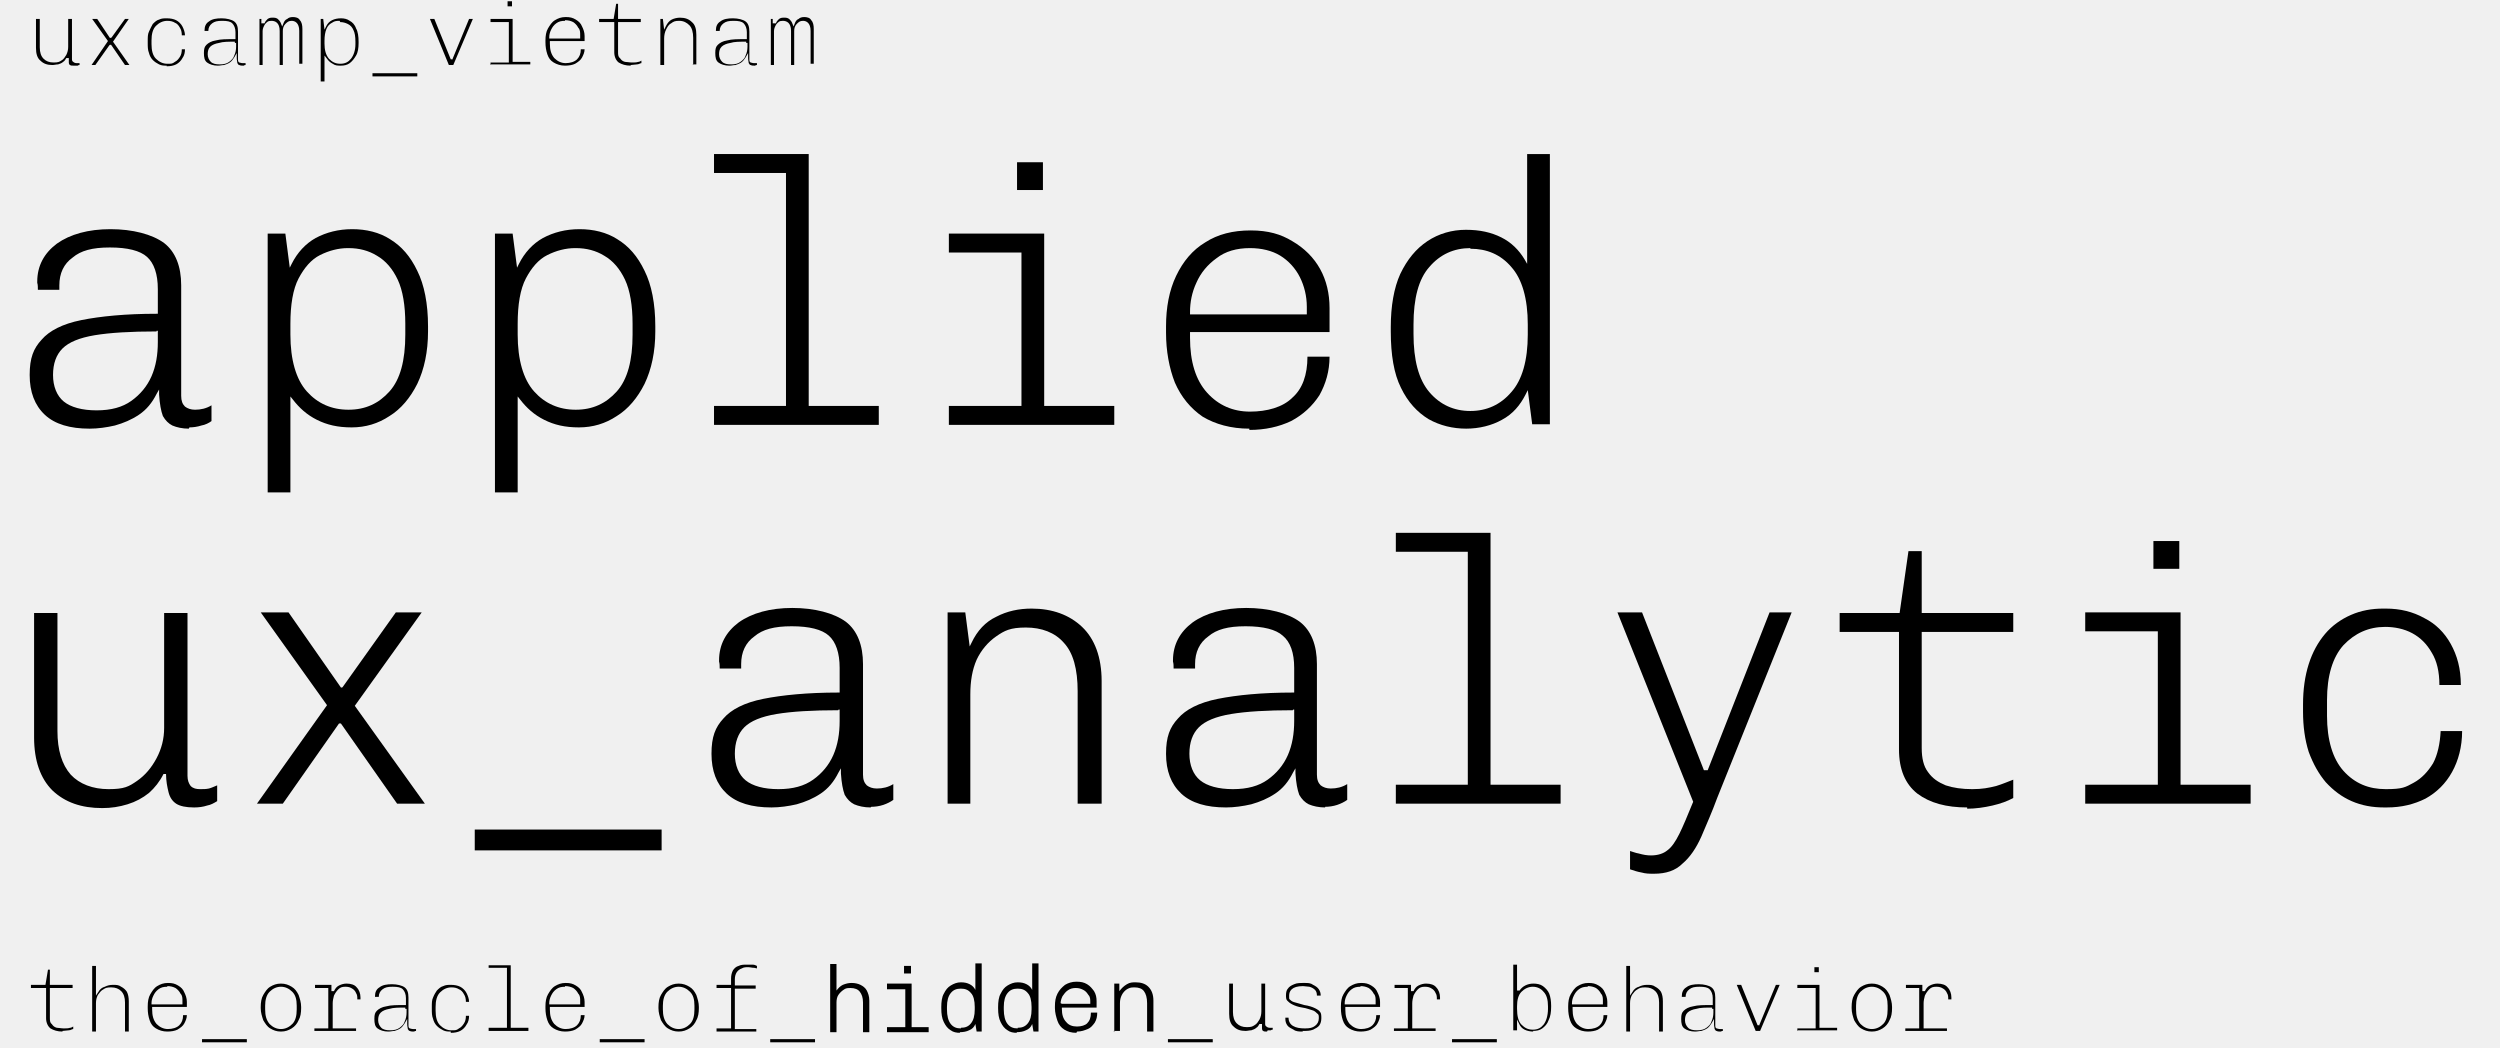
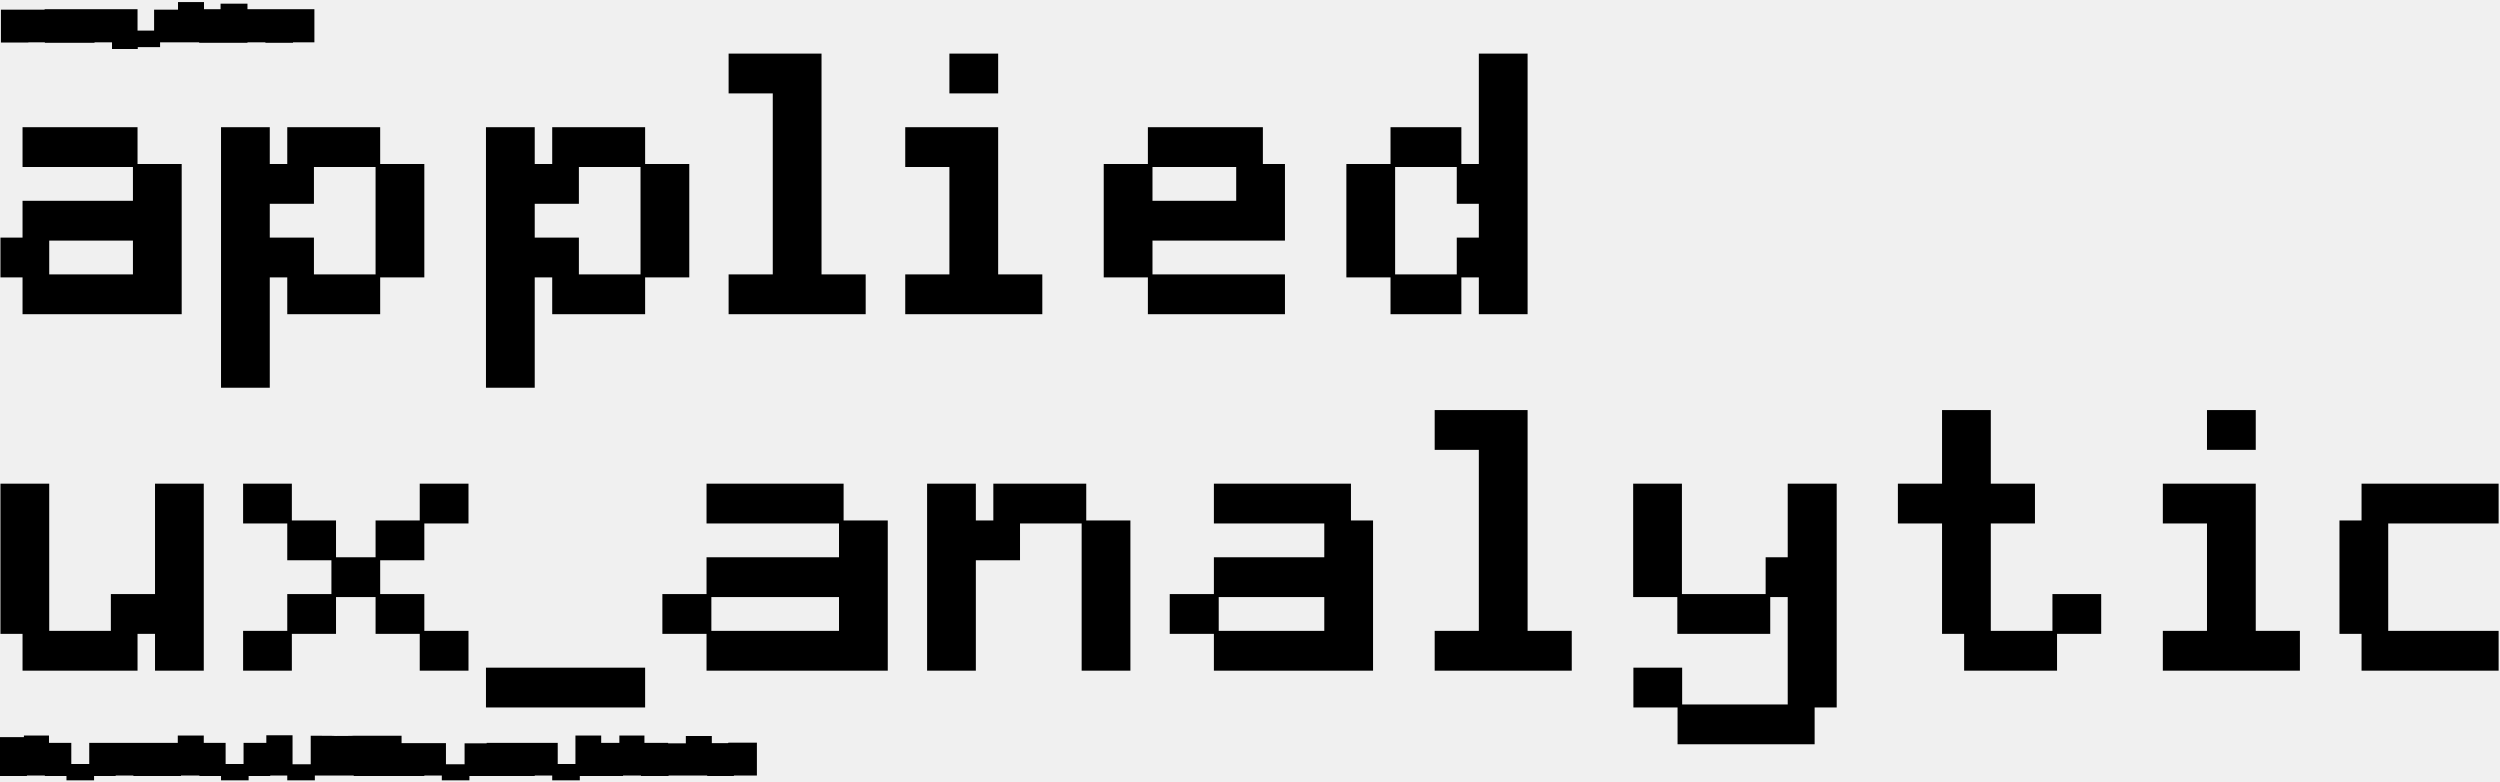
- <svg xmlns="http://www.w3.org/2000/svg" id="Layer_1" version="1.1" viewBox="0 0 396 166">
-   <path d="M131.5,163.5v-10.8h1v4.2c.3-.4.6-.7,1-.9.5-.2.9-.3,1.4-.3s1,.1,1.4.3c.4.2.8.5,1,.9.2.4.4.9.4,1.6v5h-1v-4.7c0-.8-.2-1.3-.5-1.7-.3-.4-.8-.6-1.5-.6s-.8.1-1.1.3c-.3.2-.6.5-.8.8-.2.3-.3.7-.3,1.2v4.7h-1Z" />
-   <path d="M143.4,163.5v-6.8h-2.9v-.9h3.9v7.7h-1ZM140.5,163.5v-.8h6.6v.8h-6.6ZM143.2,154.2v-1.2h1.1v1.2h-1.1Z" />
-   <path d="M152.1,163.6c-.6,0-1.1-.1-1.5-.4-.5-.3-.8-.7-1.1-1.3-.3-.6-.4-1.3-.4-2.2v-.2c0-.8.1-1.6.4-2.1.3-.6.6-1,1.1-1.3.5-.3,1-.5,1.6-.5s1,.1,1.4.3c.4.2.7.5.9.9v-4.2h1v10.8h-.8l-.2-1.2c-.2.5-.5.8-1,1-.4.2-.9.3-1.5.3ZM152.2,162.8c.7,0,1.2-.2,1.6-.7.4-.5.6-1.2.6-2.2v-.4c0-1-.2-1.8-.6-2.2-.4-.5-.9-.7-1.6-.7s-1.2.2-1.6.7c-.4.5-.6,1.2-.6,2.2v.4c0,1,.2,1.8.6,2.3.4.5.9.7,1.6.7Z" />
-   <path d="M161.1,163.6c-.6,0-1.1-.1-1.5-.4-.5-.3-.8-.7-1.1-1.3-.3-.6-.4-1.3-.4-2.2v-.2c0-.8.1-1.6.4-2.1.3-.6.6-1,1.1-1.3.5-.3,1-.5,1.6-.5s1,.1,1.4.3c.4.2.7.5.9.9v-4.2h1v10.8h-.8l-.2-1.2c-.2.5-.5.8-1,1-.4.2-.9.3-1.5.3ZM161.2,162.8c.7,0,1.2-.2,1.6-.7.4-.5.6-1.2.6-2.2v-.4c0-1-.2-1.8-.6-2.2-.4-.5-.9-.7-1.6-.7s-1.2.2-1.6.7c-.4.5-.6,1.2-.6,2.2v.4c0,1,.2,1.8.6,2.3.4.5.9.7,1.6.7Z" />
-   <path d="M170.5,163.6c-.8,0-1.4-.2-1.9-.5-.5-.3-.9-.8-1.1-1.4-.2-.6-.4-1.3-.4-2v-.3c0-.8.1-1.4.4-2,.3-.6.7-1,1.2-1.4.5-.3,1.1-.5,1.8-.5s1.2.1,1.7.4c.5.3.8.7,1.1,1.1.3.5.4,1,.4,1.6v1h-5.5v.2c0,.9.2,1.6.7,2.1.4.5,1,.7,1.7.7s1.3-.2,1.6-.5c.4-.4.6-.9.6-1.7h1c0,.6-.1,1.1-.4,1.6-.3.4-.6.8-1.1,1-.5.2-1,.4-1.7.4ZM168.2,159h4.5v-.3c0-.4,0-.8-.3-1.1-.2-.3-.4-.6-.8-.8s-.7-.3-1.2-.3-.9.1-1.3.4c-.3.2-.6.6-.8.9-.2.4-.3.8-.3,1.1h0Z" />
-   <path d="M176.5,163.5v-7.7h.8v1.2c.4-.5.7-.8,1.2-1.1s.9-.3,1.4-.3c.8,0,1.5.2,2,.7.5.5.8,1.2.8,2.2v4.9h-1v-4.5c0-.9-.2-1.5-.5-1.9-.3-.4-.8-.6-1.5-.6s-.8.1-1.2.3c-.3.2-.6.5-.8.9-.2.4-.3.8-.3,1.3v4.4h-1Z" />
-   <path d="M11.7,10.4c-.3,0-.5,0-.6-.1-.1,0-.2-.2-.2-.4,0-.2,0-.4,0-.7h-.4c-.1.2-.3.5-.5.6-.2.2-.5.3-.8.4-.3,0-.6.1-.9.1-.8,0-1.4-.2-1.9-.7-.5-.4-.7-1.1-.7-2V3h.6v4.5c0,.8.2,1.4.6,1.8.4.4.9.6,1.6.6s.9-.1,1.2-.3c.4-.2.6-.6.8-.9.2-.4.3-.8.3-1.3V3h.6v6.3c0,.2,0,.4.2.5.1.1.3.2.5.2s.2,0,.4,0c0,0,0,0,.1,0v.3c0,0-.2,0-.3.1-.2,0-.3,0-.5,0Z" />
-   <polygon points="19.8 10.3 17.6 7.1 17.4 7.1 17.3 7.2 15.1 10.3 14.5 10.3 17.1 6.5 14.6 3 15.4 3 17.4 6 17.6 6 17.7 5.9 19.8 3 20.4 3 17.9 6.6 20.5 10.3 19.8 10.3" />
-   <path d="M26.4,10.4c-.4,0-.8,0-1.2-.2-.4-.2-.7-.4-1-.7-.3-.3-.5-.7-.6-1.1-.2-.5-.2-1-.2-1.6v-.3c0-.6,0-1.1.2-1.5.2-.5.4-.8.6-1.2.3-.3.6-.6,1-.7.4-.2.8-.2,1.2-.2.6,0,1.1.1,1.5.3.4.2.8.6,1,1,.2.4.4.9.4,1.4h-.5c0-.5-.1-.9-.3-1.2-.2-.4-.5-.7-.8-.8-.3-.2-.7-.3-1.2-.3-.7,0-1.3.3-1.8.8-.5.5-.7,1.3-.7,2.3v.6c0,1,.2,1.8.7,2.3.5.5,1.1.8,1.8.8s.8,0,1.2-.3c.4-.2.6-.5.8-.8.2-.3.3-.7.3-1.2h.5c0,.5-.1,1-.4,1.4-.2.4-.6.8-1,1-.4.2-.9.3-1.5.3h0Z" />
-   <path d="M38.5,10.4c-.2,0-.4,0-.6-.1-.1,0-.2-.1-.3-.3,0-.2-.1-.4-.1-.8v-.8s-.4.7-.4.7c-.2.3-.4.6-.7.8-.3.2-.6.3-.9.4-.3,0-.6.1-1,.1-.7,0-1.3-.2-1.7-.5-.4-.3-.5-.8-.5-1.5s.1-1,.4-1.3c.3-.3.8-.6,1.5-.7.7-.2,1.7-.2,2.9-.2h.2v-1.1c0-.6-.2-1.1-.5-1.4-.3-.3-.8-.4-1.6-.4s-1.2.1-1.6.4c-.4.3-.6.7-.6,1.2h0s-.6,0-.6,0c0,0,0,0,0-.1h0c0-.6.2-1.1.7-1.4.5-.4,1.2-.5,2-.5s1.6.2,2,.5c.4.3.6.8.6,1.6v4.4c0,.2,0,.4.2.5.1,0,.3.1.5.1s.3,0,.5,0v.3c0,0-.2,0-.3.1-.1,0-.3,0-.4,0ZM37.2,6.6c-1,0-1.9,0-2.5.2-.6.1-1.1.3-1.4.6-.3.3-.4.7-.4,1.2s.2.9.5,1.2c.3.3.8.4,1.4.4s1.1-.1,1.5-.4c.4-.3.7-.6.8-1,.2-.4.3-.9.3-1.4v-.6h-.2Z" />
-   <path d="M47.4,10.3v-5.4c0-1.3-.7-1.6-1.2-1.6s-.7.2-1,.5c-.3.3-.4.7-.4,1.1v5.4h-.5v-5.4c0-1.3-.7-1.6-1.3-1.6s-.7.2-1,.5c-.2.3-.4.7-.4,1.1v5.4h-.5V3h.3v.7c0,0,.5,0,.5,0,.1-.3.3-.5.5-.7.3-.2.5-.2.8-.2s.5,0,.8.2c.2.2.4.4.5.7l.2.5.2-.5c.1-.3.3-.6.6-.7.2-.2.5-.3.9-.3s.9.1,1.1.5c.3.3.4.8.4,1.4v5.5h-.5Z" />
-   <path d="M50.8,13V3h.4l.2,1.7.3-.6c.2-.4.5-.7.9-.9.4-.2.9-.3,1.4-.3s1,.1,1.4.4c.4.2.8.6,1,1.2.3.5.4,1.3.4,2.1v.2c0,.8-.1,1.5-.4,2-.3.5-.6.9-1,1.2-.4.3-.9.4-1.4.4s-.9,0-1.3-.3c-.4-.2-.7-.5-.9-.8l-.4-.5v4.1h-.6ZM53.8,3.3c-.4,0-.8,0-1.2.3-.4.2-.7.5-.9,1-.2.5-.3,1.1-.3,1.9v.4c0,1,.2,1.8.7,2.4.5.5,1,.8,1.8.8s1.3-.3,1.7-.8c.4-.5.7-1.3.7-2.3v-.4c0-.8-.1-1.4-.3-1.8-.2-.5-.5-.8-.9-1-.4-.2-.8-.3-1.2-.3Z" />
-   <rect x="59" y="11.6" width="7.1" height=".5" />
-   <polygon points="71.1 10.3 68.1 3 68.8 3 71.4 9.4 71.7 9.4 71.7 9.3 74.3 3 74.9 3 71.8 10.3 71.1 10.3" />
-   <path d="M77.7,10.3v-.4h2.9V3.5h-2.9v-.5h3.5v6.8h2.8v.4h-6.2ZM80.4,1V.2h.7v.8h-.7Z" />
-   <path d="M89.5,10.4c-.7,0-1.3-.2-1.8-.5-.5-.3-.8-.7-1-1.3-.2-.6-.3-1.2-.3-1.9v-.3c0-.7.1-1.4.4-1.9.3-.5.6-1,1.1-1.3.5-.3,1-.5,1.7-.5s1.1.1,1.6.4c.5.3.8.6,1,1.1.2.4.4.9.4,1.5v.8h-5.5v.4c0,1,.2,1.7.7,2.3.5.5,1.1.8,1.8.8s1.4-.2,1.8-.6c.4-.4.6-.9.6-1.6h.6c0,.5-.2.9-.4,1.3-.2.4-.6.7-1.1,1-.4.2-1,.3-1.6.3ZM89.5,3.3c-.6,0-1,.1-1.4.4-.4.3-.6.6-.8,1-.2.4-.3.8-.3,1.2v.2h.2s4.7,0,4.7,0v-.5c0-.5,0-.9-.3-1.2-.2-.4-.5-.7-.8-.9-.4-.2-.8-.3-1.3-.3Z" />
-   <path d="M99.9,10.4c-.8,0-1.4-.2-1.9-.5-.4-.3-.7-.9-.7-1.6V3.5h-2.4v-.5h2.3l.4-2.4h.3v2.4h3.6v.5h-3.6v4.7c0,.4,0,.8.3,1,.2.3.4.5.8.6.3,0,.7.1,1.1.1s.7,0,1-.1c.2,0,.3-.1.5-.2v.4c-.2,0-.4.2-.7.2-.3,0-.7.1-1,.1Z" />
-   <path d="M109.8,10.3v-4.3c0-.9-.2-1.6-.6-2-.4-.4-.9-.7-1.6-.7s-.9.1-1.3.4c-.4.2-.6.6-.8,1-.2.4-.3.9-.3,1.4v4.2h-.6V3h.4l.2,1.7.3-.6c.2-.4.5-.8.9-1,.4-.2.9-.3,1.3-.3.8,0,1.4.2,1.9.7.5.4.7,1.1.7,2v4.7h-.6Z" />
-   <path d="M119.5,10.4c-.2,0-.4,0-.6-.1-.1,0-.2-.1-.3-.3,0-.2-.1-.4-.1-.8v-.8s-.4.7-.4.7c-.2.3-.4.6-.7.8-.3.2-.6.3-.9.4-.3,0-.6.1-1,.1-.7,0-1.3-.2-1.7-.5-.4-.3-.5-.8-.5-1.5s.1-1,.4-1.3c.3-.3.8-.6,1.5-.7.7-.2,1.7-.2,2.9-.2h.2v-1.1c0-.6-.2-1.1-.5-1.4-.3-.3-.8-.4-1.6-.4s-1.2.1-1.6.4c-.4.3-.6.7-.6,1.2h0s-.6,0-.6,0c0,0,0,0,0-.1h0c0-.6.2-1.1.7-1.4.5-.4,1.2-.5,2-.5s1.6.2,2,.5c.4.3.6.8.6,1.6v4.4c0,.2,0,.4.2.5.1,0,.3.1.5.1s.3,0,.5,0v.3c0,0-.2,0-.3.1-.1,0-.3,0-.4,0ZM118.2,6.6c-1,0-1.9,0-2.5.2-.6.1-1.1.3-1.4.6-.3.3-.4.7-.4,1.2s.2.9.5,1.2c.3.3.8.4,1.4.4s1.1-.1,1.5-.4c.4-.3.7-.6.8-1,.2-.4.3-.9.3-1.4v-.6h-.2Z" />
-   <path d="M128.4,10.3v-5.4c0-1.3-.7-1.6-1.2-1.6s-.7.2-1,.5c-.3.3-.4.7-.4,1.1v5.4h-.5v-5.4c0-1.3-.7-1.6-1.3-1.6s-.7.2-1,.5c-.2.3-.4.7-.4,1.1v5.4h-.5V3h.3v.7c0,0,.5,0,.5,0,.1-.3.3-.5.5-.7.3-.2.5-.2.8-.2s.5,0,.8.2c.2.2.4.4.5.7l.2.5.2-.5c.1-.3.3-.6.6-.7.2-.2.5-.3.9-.3s.9.1,1.1.5c.3.3.4.8.4,1.4v5.5h-.5Z" />
-   <path d="M29.9,67.9c-1,0-1.9-.2-2.6-.5-.6-.3-1.1-.8-1.5-1.5-.3-.8-.5-1.9-.6-3.4v-.8s-.4.7-.4.7c-.7,1.4-1.6,2.5-2.8,3.3-1.2.8-2.4,1.3-3.8,1.7-1.3.3-2.7.5-4,.5-3.1,0-5.5-.7-7.1-2.2-1.6-1.5-2.4-3.6-2.4-6.3s.6-4.2,1.9-5.6c1.2-1.4,3.3-2.5,6.3-3.1,3-.6,7-1,11.9-1h.2v-3.9c0-2.4-.6-4.1-1.7-5.1-1.1-1-3.1-1.5-5.9-1.5s-4.6.5-5.9,1.6c-1.4,1-2.1,2.5-2.1,4.4v.7h-3.4c0-.4,0-.8-.1-1.1v-.2c0-2.5,1.1-4.5,3.1-6,2.1-1.5,5-2.3,8.5-2.3s6.6.8,8.5,2.2c1.8,1.4,2.7,3.7,2.7,6.7v17.5c0,.8.2,1.3.6,1.7.4.3.9.5,1.6.5.9,0,1.8-.2,2.6-.7v2.5c-.4.3-1,.6-1.6.7-.6.2-1.3.3-1.9.3ZM24.8,52.5c-4.1,0-7.4.2-9.8.6-2.4.4-4.1,1.1-5.1,2.1-1,1-1.5,2.4-1.5,4.2s.6,3.3,1.7,4.2c1.1.9,2.9,1.4,5.2,1.4s4.1-.5,5.5-1.5c1.4-1,2.5-2.3,3.2-3.9.7-1.6,1-3.4,1-5.4v-1.8h-.2Z" />
-   <path d="M42.4,78.1v-41.1h2.8l.7,5.4.3-.6c.9-1.8,2.2-3.2,3.8-4.1,1.7-.9,3.6-1.4,5.8-1.4s4.3.5,6,1.6c1.8,1.1,3.2,2.7,4.3,5,1.1,2.2,1.7,5.2,1.7,8.8v.8c0,3.2-.6,6-1.7,8.3-1.1,2.2-2.6,4-4.4,5.1-1.8,1.2-3.8,1.8-6,1.8s-3.9-.4-5.5-1.2c-1.6-.8-2.8-1.9-3.8-3.2l-.4-.5v15.2h-3.6ZM55.1,39.3c-1.5,0-3,.4-4.4,1.1-1.4.7-2.5,2-3.4,3.7-.9,1.7-1.3,4.2-1.3,7.2v1.7c0,4,.9,7.1,2.6,9,1.7,1.9,3.9,2.9,6.6,2.9s4.8-1,6.5-2.9c1.7-1.9,2.5-4.9,2.5-9v-1.7c0-2.9-.4-5.3-1.2-7-.8-1.7-1.9-3-3.3-3.8-1.3-.8-2.8-1.2-4.5-1.2Z" />
-   <path d="M78.4,78.1v-41.1h2.8l.7,5.4.3-.6c.9-1.8,2.2-3.2,3.8-4.1,1.7-.9,3.6-1.4,5.8-1.4s4.3.5,6,1.6c1.8,1.1,3.2,2.7,4.3,5,1.1,2.2,1.7,5.2,1.7,8.8v.8c0,3.2-.6,6-1.7,8.3-1.1,2.2-2.6,4-4.4,5.1-1.8,1.2-3.8,1.8-6,1.8s-3.9-.4-5.5-1.2c-1.6-.8-2.8-1.9-3.8-3.2l-.4-.5v15.2h-3.6ZM91.1,39.3c-1.5,0-3,.4-4.4,1.1-1.4.7-2.5,2-3.4,3.7-.9,1.7-1.3,4.2-1.3,7.2v1.7c0,4,.9,7.1,2.6,9,1.7,1.9,3.9,2.9,6.6,2.9s4.8-1,6.5-2.9c1.7-1.9,2.5-4.9,2.5-9v-1.7c0-2.9-.4-5.3-1.2-7-.8-1.7-1.9-3-3.3-3.8-1.3-.8-2.8-1.2-4.5-1.2Z" />
-   <polygon points="113.1 67.3 113.1 64.3 124.5 64.3 124.5 27.4 113.1 27.4 113.1 24.4 128.1 24.4 128.1 64.3 139.2 64.3 139.2 67.3 113.1 67.3" />
-   <path d="M150.3,67.3v-3h11.5v-24.3h-11.5v-3h15.1v27.3h11.1v3h-26.2ZM161.1,30.1v-4.4h4.1v4.4h-4.1Z" />
-   <path d="M197.9,67.9c-2.9,0-5.4-.7-7.4-1.9-1.9-1.3-3.4-3.1-4.4-5.4-.9-2.3-1.4-5-1.4-7.9v-1c0-3,.5-5.7,1.6-8,1.1-2.3,2.6-4.1,4.6-5.3,2-1.3,4.4-1.9,7.2-1.9s4.8.6,6.6,1.7c1.9,1.1,3.4,2.6,4.4,4.4,1,1.8,1.5,3.9,1.5,6.2v3.8h-22.1v.9c0,3.8.9,6.7,2.7,8.7,1.8,2,4.1,3,6.8,3s5.2-.7,6.7-2.2c1.6-1.4,2.4-3.6,2.4-6.5h3.5c0,2.3-.6,4.3-1.6,6.1-1.1,1.7-2.6,3.1-4.5,4.1-1.9.9-4.1,1.4-6.6,1.4ZM198,39.3c-2.1,0-3.9.5-5.3,1.6-1.4,1-2.5,2.3-3.2,3.9-.7,1.5-1,3.1-1,4.6v.4h18.5v-1.2c0-1.7-.4-3.3-1.1-4.7-.7-1.4-1.8-2.6-3.1-3.4-1.3-.8-3-1.2-4.8-1.2Z" />
-   <path d="M232.3,67.9c-2.2,0-4.2-.5-6-1.5-1.8-1.1-3.3-2.7-4.4-5-1.1-2.2-1.6-5.2-1.6-8.9v-.7c0-3.3.5-6.2,1.5-8.4,1.1-2.3,2.5-4,4.3-5.2,1.8-1.2,3.9-1.8,6.1-1.8s4,.4,5.6,1.2c1.6.8,2.8,2,3.7,3.5l.4.7v-17.4h3.6v42.8h-2.8l-.7-5.4-.3.6c-.9,1.8-2.1,3.2-3.8,4.1-1.6.9-3.6,1.4-5.7,1.4ZM232.9,39.3c-2.6,0-4.8,1-6.5,3-1.7,1.9-2.5,5-2.5,9.1v1.5c0,4.1.8,7.2,2.5,9.2,1.7,2,3.9,3,6.5,3s4.8-1,6.5-3c1.7-1.9,2.6-5,2.6-9.1v-1.6c0-4.1-.9-7.2-2.6-9.1-1.7-2-3.9-2.9-6.5-2.9Z" />
-   <path d="M30.7,127.9c-1.2,0-2.2-.2-2.8-.6-.6-.4-1-1-1.2-1.8-.2-.8-.4-1.8-.4-2.9h-.4c-.6,1.2-1.4,2.2-2.3,3-1,.8-2.1,1.4-3.4,1.8-1.3.4-2.6.6-4,.6-3.3,0-5.9-.9-7.9-2.8-1.9-1.9-2.9-4.7-2.9-8.4v-19.7h3.7v18.7c0,3,.7,5.3,2.1,6.9,1.4,1.5,3.5,2.3,6,2.3s3.2-.4,4.5-1.3c1.3-.9,2.3-2.1,3.1-3.6.8-1.5,1.2-3.1,1.2-4.8v-18.2h3.7v25.8c0,.7.2,1.2.5,1.6.4.4.9.5,1.5.5s.9,0,1.4-.1c.4-.1.8-.3,1.3-.5v2.5c-.5.3-1,.6-1.6.7-.6.2-1.3.3-2,.3Z" />
-   <polygon points="62.9 127.3 54 114.6 53.7 114.6 44.8 127.3 40.7 127.3 51.8 111.7 41.3 97 45.7 97 54 108.9 54.2 108.9 54.3 108.8 62.7 97 66.8 97 56.2 111.8 67.3 127.3 62.9 127.3" />
-   <rect x="75.2" y="131.4" width="29.6" height="3.3" />
-   <path d="M137.9,127.9c-1,0-1.9-.2-2.6-.5-.6-.3-1.1-.8-1.5-1.5-.3-.8-.5-1.9-.6-3.4v-.8s-.4.7-.4.7c-.7,1.4-1.6,2.5-2.8,3.3-1.2.8-2.4,1.3-3.8,1.7-1.3.3-2.7.5-4,.5-3.1,0-5.5-.7-7.1-2.2-1.6-1.5-2.4-3.6-2.4-6.3s.6-4.2,1.9-5.6c1.2-1.4,3.3-2.5,6.3-3.1,3-.6,7-1,11.9-1h.2v-3.9c0-2.4-.6-4.1-1.7-5.1-1.1-1-3.1-1.5-5.9-1.5s-4.6.5-5.9,1.6c-1.4,1-2.1,2.5-2.1,4.4v.7h-3.4c0-.4,0-.8-.1-1.1v-.2c0-2.5,1.1-4.5,3.1-6,2.1-1.5,5-2.3,8.5-2.3s6.6.8,8.5,2.2c1.8,1.4,2.7,3.7,2.7,6.7v17.5c0,.8.2,1.3.6,1.7.4.3.9.5,1.6.5.9,0,1.8-.2,2.6-.7v2.5c-.4.3-1,.6-1.6.8-.6.2-1.3.3-1.9.3ZM132.8,112.5c-4.1,0-7.4.2-9.8.6-2.4.4-4.1,1.1-5.1,2.1-1,1-1.5,2.4-1.5,4.2s.6,3.3,1.7,4.2c1.1.9,2.9,1.4,5.2,1.4s4.1-.5,5.5-1.5c1.4-1,2.5-2.3,3.2-3.9.7-1.6,1-3.4,1-5.4v-1.8h-.2Z" />
-   <path d="M170.7,127.3v-17.8c0-3.5-.7-6.1-2.2-7.7-1.4-1.6-3.5-2.4-6-2.4s-3.4.5-4.7,1.4c-1.3.9-2.4,2.2-3.1,3.7-.7,1.6-1,3.4-1,5.5v17.3h-3.6v-30.3h2.8l.7,5.4.3-.6c.9-1.9,2.2-3.3,3.9-4.1,1.7-.9,3.6-1.3,5.6-1.3,3.3,0,6,1,8,2.9,2,1.9,3.1,4.8,3.1,8.6v19.4h-3.6Z" />
-   <path d="M209.9,127.9c-1,0-1.9-.2-2.6-.5-.6-.3-1.1-.8-1.5-1.5-.3-.8-.5-1.9-.6-3.4v-.8s-.4.7-.4.7c-.7,1.4-1.6,2.5-2.8,3.3-1.2.8-2.4,1.3-3.8,1.7-1.3.3-2.7.5-4,.5-3.1,0-5.5-.7-7.1-2.2-1.6-1.5-2.4-3.6-2.4-6.3s.6-4.2,1.9-5.6c1.2-1.4,3.3-2.5,6.3-3.1,3-.6,7-1,11.9-1h.2v-3.9c0-2.4-.6-4.1-1.8-5.1-1.1-1-3.1-1.5-5.9-1.5s-4.6.5-5.9,1.6c-1.4,1-2.1,2.5-2.1,4.4v.7h-3.4c0-.4,0-.8-.1-1.1v-.2c0-2.5,1.1-4.5,3.1-6,2.1-1.5,5-2.3,8.5-2.3s6.6.8,8.5,2.2c1.8,1.4,2.7,3.7,2.7,6.7v17.5c0,.8.2,1.3.6,1.7.4.3.9.5,1.6.5.9,0,1.8-.2,2.6-.7v2.5c-.4.3-1,.6-1.6.8-.6.2-1.3.3-1.9.3ZM204.8,112.5c-4.1,0-7.4.2-9.8.6-2.4.4-4.1,1.1-5.1,2.1-1,1-1.5,2.4-1.5,4.2s.6,3.3,1.7,4.2c1.1.9,2.9,1.4,5.2,1.4s4.1-.5,5.5-1.5c1.4-1,2.5-2.3,3.2-3.9.7-1.6,1-3.4,1-5.4v-1.8h-.2Z" />
-   <polygon points="221.1 127.3 221.1 124.3 232.5 124.3 232.5 87.4 221.1 87.4 221.1 84.4 236.1 84.4 236.1 124.3 247.2 124.3 247.2 127.3 221.1 127.3" />
-   <path d="M262,138.4c-.7,0-1.3,0-2-.2-.6-.1-1.2-.3-1.8-.5v-2.9c.4.1.8.3,1.4.4.7.2,1.3.3,1.9.3,1.1,0,2-.3,2.6-.8.7-.5,1.3-1.4,1.9-2.6.6-1.2,1.3-2.9,2.2-5.1h0c0,0-12-30-12-30h3.9l9.8,25h.6l9.8-25h3.5l-11.8,29.4c-.8,2.2-1.7,4.2-2.5,6.1-.8,1.8-1.8,3.3-3,4.3-1.1,1.1-2.6,1.6-4.5,1.6Z" />
-   <path d="M311.6,127.9c-3.3,0-5.9-.7-7.9-2.2-1.9-1.5-2.9-3.8-2.9-7v-18.6h-9.4v-3h9.5l1.4-9.8h2.1v9.8h14.5v3h-14.5v18.4c0,1.6.3,2.9,1,3.8.7,1,1.6,1.6,2.8,2.1,1.2.4,2.6.6,4.2.6s2.6-.2,3.8-.5c1-.3,1.9-.7,2.7-1v2.9c-.9.5-2,.9-3.3,1.2-1.3.3-2.7.5-4,.5Z" />
-   <path d="M330.3,127.3v-3h11.5v-24.3h-11.5v-3h15.1v27.3h11.1v3h-26.2ZM341.1,90.1v-4.4h4.1v4.4h-4.1Z" />
-   <path d="M377.6,127.9c-1.8,0-3.5-.3-5.1-1-1.6-.7-2.9-1.7-4.1-3-1.1-1.3-2-2.9-2.7-4.8-.6-1.9-.9-4-.9-6.4v-1.1c0-2.4.3-4.5.9-6.4.6-1.9,1.5-3.5,2.6-4.8,1.1-1.3,2.5-2.3,4.1-3,1.6-.7,3.3-1,5.1-1h.4c2.3,0,4.3.5,6.1,1.5,1.8.9,3.2,2.3,4.2,4.1,1,1.8,1.6,3.9,1.6,6.5h-3.4c0-2.1-.4-3.8-1.2-5.1-.8-1.4-1.8-2.4-3.1-3.1-1.3-.7-2.8-1-4.3-1-2.6,0-4.8,1-6.6,2.9-1.7,1.9-2.6,4.8-2.6,8.7v2.5c0,3.8.9,6.8,2.6,8.7,1.8,2,4,2.9,6.7,2.9s3.1-.3,4.4-1c1.3-.7,2.3-1.8,3.1-3.1.7-1.3,1.1-3.1,1.2-5.1h3.4c0,2.5-.6,4.7-1.6,6.5-1,1.8-2.4,3.2-4.2,4.2-1.8.9-3.8,1.4-6.1,1.4h-.4Z" />
-   <path d="M9.9,163.4c-.8,0-1.4-.2-1.9-.5-.4-.3-.7-.9-.7-1.6v-4.8h-2.4v-.5h2.3l.4-2.4h.3v2.4h3.6v.5h-3.6v4.7c0,.4,0,.8.3,1,.2.3.4.5.8.6.3,0,.7.1,1.1.1s.7,0,1-.1c.2,0,.3-.1.5-.2v.4c-.2,0-.4.2-.7.2-.3,0-.7.1-1,.1Z" />
-   <path d="M19.8,163.3v-4.5c0-.8-.2-1.4-.6-1.8-.4-.4-.9-.6-1.6-.6s-.9.1-1.2.3c-.4.2-.6.5-.9.9-.2.4-.3.8-.3,1.3v4.5h-.6v-10.4h.6v4.7l.4-.6c.2-.4.6-.7,1-.8.4-.2.8-.3,1.3-.3s.9,0,1.3.3c.4.2.7.5.9.8.2.4.3.9.3,1.5v4.8h-.6Z" />
-   <path d="M26.5,163.4c-.7,0-1.3-.2-1.8-.5-.5-.3-.8-.7-1-1.3-.2-.6-.3-1.2-.3-1.9v-.3c0-.7.1-1.4.4-1.9.3-.5.6-1,1.1-1.3.5-.3,1-.5,1.7-.5s1.1.1,1.6.4c.5.3.8.6,1,1.1.2.4.4.9.4,1.5v.8h-5.5v.4c0,1,.2,1.7.7,2.3.5.5,1.1.8,1.8.8s1.4-.2,1.8-.6c.4-.4.6-.9.6-1.6h.6c0,.5-.2.9-.4,1.3-.2.4-.6.7-1.1,1-.4.2-1,.3-1.6.3ZM26.5,156.3c-.6,0-1,.1-1.4.4-.4.3-.6.6-.8,1-.2.4-.3.8-.3,1.2v.2h.2s4.7,0,4.7,0v-.5c0-.5,0-.9-.3-1.2-.2-.4-.5-.7-.8-.9-.4-.2-.8-.3-1.3-.3Z" />
-   <rect x="32" y="164.6" width="7.1" height=".5" />
-   <path d="M44.5,163.4c-.7,0-1.2-.2-1.7-.5-.5-.3-.8-.8-1.1-1.3-.2-.6-.4-1.2-.4-1.9v-.2c0-.7.1-1.4.4-1.9.3-.5.6-1,1.1-1.3.5-.3,1-.5,1.7-.5s1.2.2,1.7.5c.5.3.8.7,1.1,1.3.2.6.4,1.2.4,1.9v.2c0,.7-.1,1.4-.4,1.9-.2.5-.6,1-1.1,1.3-.5.3-1,.5-1.7.5ZM44.5,156.3c-.7,0-1.3.3-1.8.8-.5.5-.7,1.3-.7,2.2v.6c0,1,.2,1.7.7,2.3.5.5,1.1.8,1.8.8s1.3-.3,1.8-.8c.5-.5.7-1.3.7-2.3v-.6c0-1-.2-1.7-.7-2.2-.5-.5-1.1-.8-1.8-.8Z" />
-   <path d="M49.8,163.3v-.4h2.2v-6.4h-2.1v-.5h2.6v1c0,0,.4,0,.4,0,.2-.4.4-.7.8-.9.4-.2.8-.3,1.2-.3.7,0,1.3.2,1.6.6.4.4.6,1,.6,1.6,0,0,0,.2,0,.3h-.5c0-.4,0-.7-.2-1-.1-.3-.4-.6-.6-.7-.3-.2-.6-.3-1.1-.3s-.8.1-1.1.4c-.3.3-.5.6-.7,1-.1.4-.2.8-.2,1.2v4h3.7v.4h-6.6Z" />
-   <path d="M65.5,163.4c-.2,0-.4,0-.6-.1-.1,0-.2-.1-.3-.3,0-.2-.1-.4-.1-.8v-.8s-.4.7-.4.7c-.2.3-.4.6-.7.8-.3.2-.6.3-.9.4-.3,0-.6.1-1,.1-.7,0-1.3-.2-1.7-.5-.4-.3-.5-.8-.5-1.5s.1-1,.4-1.3c.3-.3.8-.6,1.5-.7.7-.2,1.7-.2,2.9-.2h.2v-1.1c0-.6-.2-1.1-.5-1.4-.3-.3-.8-.4-1.6-.4s-1.2.1-1.6.4c-.4.3-.6.7-.6,1.2h0s-.6,0-.6,0c0,0,0,0,0-.1h0c0-.6.2-1.1.7-1.4.5-.4,1.2-.5,2-.5s1.6.2,2,.5c.4.3.6.8.6,1.6v4.4c0,.2,0,.4.2.5.1,0,.3.1.5.1s.3,0,.5,0v.3c0,0-.2,0-.3.1-.1,0-.3,0-.4,0ZM64.2,159.6c-1,0-1.9,0-2.5.2-.6.1-1.1.3-1.4.6-.3.3-.4.7-.4,1.2s.2.9.5,1.2c.3.3.8.4,1.4.4s1.1-.1,1.5-.4c.4-.3.7-.6.8-1,.2-.4.3-.9.3-1.4v-.6h-.2Z" />
-   <path d="M71.4,163.4c-.4,0-.8,0-1.2-.2-.4-.2-.7-.4-1-.7-.3-.3-.5-.7-.6-1.1-.2-.5-.2-1-.2-1.6v-.3c0-.6,0-1.1.2-1.5.2-.5.4-.8.6-1.1.3-.3.6-.6,1-.7.4-.2.8-.2,1.2-.2.6,0,1.1.1,1.5.3.4.2.8.6,1,1,.2.4.4.9.4,1.4h-.5c0-.5-.1-.9-.3-1.2-.2-.4-.5-.7-.8-.8-.3-.2-.7-.3-1.2-.3-.7,0-1.3.3-1.8.8-.5.5-.7,1.3-.7,2.3v.6c0,1,.2,1.8.7,2.3.5.5,1.1.8,1.8.8s.8,0,1.2-.3c.4-.2.6-.5.8-.8.2-.3.3-.7.3-1.2h.5c0,.5-.1,1-.4,1.4-.2.4-.6.8-1,1-.4.2-.9.3-1.5.3h0Z" />
-   <polygon points="77.4 163.3 77.4 162.8 80.3 162.8 80.3 153.3 77.4 153.3 77.4 152.9 80.9 152.9 80.9 162.8 83.7 162.8 83.7 163.3 77.4 163.3" />
-   <path d="M89.5,163.4c-.7,0-1.3-.2-1.8-.5-.5-.3-.8-.7-1-1.3-.2-.6-.3-1.2-.3-1.9v-.3c0-.7.1-1.4.4-1.9.3-.5.6-1,1.1-1.3.5-.3,1-.5,1.7-.5s1.1.1,1.6.4c.5.3.8.6,1,1.1.2.4.4.9.4,1.5v.8h-5.5v.4c0,1,.2,1.7.7,2.3.5.5,1.1.8,1.8.8s1.4-.2,1.8-.6c.4-.4.6-.9.6-1.6h.6c0,.5-.2.9-.4,1.3-.2.4-.6.7-1.1,1-.4.2-1,.3-1.6.3ZM89.5,156.3c-.6,0-1,.1-1.4.4-.4.3-.6.6-.8,1-.2.4-.3.8-.3,1.2v.2h.2s4.7,0,4.7,0v-.5c0-.5,0-.9-.3-1.2-.2-.4-.5-.7-.8-.9-.4-.2-.8-.3-1.3-.3Z" />
-   <rect x="95" y="164.6" width="7.1" height=".5" />
-   <path d="M107.5,163.4c-.7,0-1.2-.2-1.7-.5-.5-.3-.8-.8-1.1-1.3-.2-.6-.4-1.2-.4-1.9v-.2c0-.7.1-1.4.4-1.9.3-.5.6-1,1.1-1.3.5-.3,1-.5,1.7-.5s1.2.2,1.7.5c.5.3.8.7,1.1,1.3.2.6.4,1.2.4,1.9v.2c0,.7-.1,1.4-.4,1.9-.2.5-.6,1-1.1,1.3-.5.3-1,.5-1.7.5ZM107.5,156.3c-.7,0-1.3.3-1.8.8-.5.5-.7,1.3-.7,2.2v.6c0,1,.2,1.7.7,2.3.5.5,1.1.8,1.8.8s1.3-.3,1.8-.8c.5-.5.7-1.3.7-2.3v-.6c0-1-.2-1.7-.7-2.2-.5-.5-1.1-.8-1.8-.8Z" />
-   <path d="M113.5,163.3v-.4h2.3v-6.4h-2.3v-.5h2.3v-1c0-.5.1-.9.3-1.3.2-.3.5-.6.9-.7.4-.2.8-.2,1.3-.2s.6,0,.9,0c.3,0,.5.1.7.2v.4c-.1,0-.3-.1-.5-.1-.3,0-.6-.1-.9-.1s-.7,0-1,.2c-.3.1-.6.3-.8.6-.2.3-.3.7-.3,1.1v1h3.3v.5h-3.3v6.4h3.4v.4h-6.3Z" />
-   <rect x="122" y="164.6" width="7.1" height=".5" />
-   <rect x="185" y="164.6" width="7.1" height=".5" />
-   <path d="M200.7,163.4c-.3,0-.5,0-.6-.1-.1,0-.2-.2-.2-.4,0-.2,0-.4,0-.7h-.4c-.1.2-.3.5-.5.6-.2.2-.5.3-.8.4-.3,0-.6.1-.9.1-.8,0-1.4-.2-1.9-.7-.5-.4-.7-1.1-.7-2v-4.8h.6v4.5c0,.8.2,1.4.6,1.8.4.4.9.6,1.6.6s.9-.1,1.2-.3c.4-.2.6-.6.8-.9.2-.4.3-.8.3-1.3v-4.4h.6v6.3c0,.2,0,.4.2.5.1.1.3.2.5.2s.2,0,.4,0c0,0,0,0,.1,0v.3c0,0-.2,0-.3.1-.2,0-.3,0-.5,0Z" />
-   <path d="M206.4,163.4c-.6,0-1.1,0-1.5-.3-.4-.2-.8-.4-1-.7-.2-.3-.3-.6-.3-1v-.2h.5c0,.5.2,1,.7,1.3.5.3,1.1.4,1.9.4s1.2-.1,1.6-.4c.4-.3.6-.7.6-1.2s0-.6-.3-.8c-.2-.2-.4-.4-.8-.5-.4-.1-.8-.3-1.5-.4-.7-.1-1.2-.3-1.6-.5-.4-.2-.6-.4-.8-.6-.2-.2-.2-.5-.2-.9s.1-.8.3-1c.2-.3.5-.5,1-.7.4-.2,1-.2,1.6-.2s1,0,1.4.3c.4.2.7.4.9.7.2.3.3.6.3,1h0s-.6,0-.6,0c0-.4-.1-.7-.3-.9-.2-.2-.5-.4-.9-.5-.3,0-.7-.1-1-.1-1.8,0-2.2.8-2.2,1.5s0,.5.2.7c.2.2.4.3.8.4.3.1.8.2,1.4.4.7.1,1.3.3,1.7.5.4.2.7.4.8.6.2.2.2.6.2,1s-.1.8-.3,1.1c-.2.3-.6.5-1,.7-.5.2-1,.2-1.7.2Z" />
-   <path d="M215.5,163.4c-.7,0-1.3-.2-1.8-.5-.5-.3-.8-.7-1-1.3-.2-.6-.3-1.2-.3-1.9v-.3c0-.7.1-1.4.4-1.9.3-.5.6-1,1.1-1.3.5-.3,1-.5,1.7-.5s1.1.1,1.6.4c.5.3.8.6,1,1.1.2.4.4.9.4,1.5v.8h-5.5v.4c0,1,.2,1.7.7,2.3.5.5,1.1.8,1.8.8s1.4-.2,1.8-.6c.4-.4.6-.9.6-1.6h.6c0,.5-.2.9-.4,1.3-.2.4-.6.7-1.1,1-.4.2-1,.3-1.6.3ZM215.5,156.3c-.6,0-1,.1-1.4.4-.4.3-.6.6-.8,1-.2.4-.3.8-.3,1.2v.2h.2s4.7,0,4.7,0v-.5c0-.5,0-.9-.3-1.2-.2-.4-.5-.7-.8-.9-.4-.2-.8-.3-1.3-.3Z" />
-   <path d="M220.8,163.3v-.4h2.2v-6.4h-2.1v-.5h2.6v1c0,0,.4,0,.4,0,.2-.4.4-.7.8-.9.4-.2.8-.3,1.2-.3.7,0,1.3.2,1.6.6.4.4.6,1,.6,1.6,0,0,0,.2,0,.3h-.5c0-.4,0-.7-.2-1-.1-.3-.4-.6-.6-.7-.3-.2-.6-.3-1.1-.3s-.8.1-1.1.4c-.3.3-.5.6-.7,1-.1.4-.2.8-.2,1.2v4h3.7v.4h-6.6Z" />
-   <rect x="230" y="164.6" width="7.1" height=".5" />
-   <path d="M242.9,163.4c-.5,0-1-.1-1.4-.3-.4-.2-.7-.5-.9-1l-.3-.6v1.7h-.6v-10.4h.6v4.1h.4c.2-.3.5-.6.9-.8.4-.2.8-.3,1.3-.3s1.1.1,1.5.4c.4.3.8.7,1,1.2.2.5.3,1.2.3,1.9v.2c0,.8-.1,1.5-.4,2.1-.2.6-.6,1-1,1.3-.4.3-.9.4-1.5.4ZM242.8,156.3c-.7,0-1.3.3-1.8.8-.5.5-.7,1.3-.7,2.3v.4c0,1.1.2,2,.7,2.5.5.5,1,.8,1.8.8s1.3-.3,1.7-.8c.4-.5.7-1.4.7-2.5v-.4c0-1-.2-1.8-.7-2.3-.4-.5-1-.8-1.7-.8Z" />
-   <path d="M251.5,163.4c-.7,0-1.3-.2-1.8-.5-.5-.3-.8-.7-1-1.3-.2-.6-.3-1.2-.3-1.9v-.3c0-.7.1-1.4.4-1.9.3-.5.6-1,1.1-1.3.5-.3,1-.5,1.7-.5s1.1.1,1.6.4c.5.3.8.6,1,1.1.2.4.4.9.4,1.5v.8h-5.5v.4c0,1,.2,1.7.7,2.3.5.5,1.1.8,1.8.8s1.4-.2,1.8-.6c.4-.4.6-.9.6-1.6h.6c0,.5-.2.9-.4,1.3-.2.4-.6.7-1.1,1-.4.2-1,.3-1.6.3ZM251.5,156.3c-.6,0-1,.1-1.4.4-.4.3-.6.6-.8,1-.2.4-.3.8-.3,1.2v.2h.2s4.7,0,4.7,0v-.5c0-.5,0-.9-.3-1.2-.2-.4-.5-.7-.8-.9-.4-.2-.8-.3-1.3-.3Z" />
-   <path d="M262.8,163.3v-4.5c0-.8-.2-1.4-.6-1.8-.4-.4-.9-.6-1.6-.6s-.9.1-1.2.3c-.4.2-.6.5-.9.9-.2.4-.3.8-.3,1.3v4.5h-.6v-10.4h.6v4.7l.4-.6c.2-.4.6-.7,1-.8.4-.2.8-.3,1.3-.3s.9,0,1.3.3c.4.2.7.5.9.8.2.4.3.9.3,1.5v4.8h-.6Z" />
-   <path d="M272.5,163.4c-.2,0-.4,0-.6-.1-.1,0-.2-.1-.3-.3,0-.2-.1-.4-.1-.8v-.8s-.4.7-.4.7c-.2.3-.4.6-.7.8-.3.2-.6.3-.9.4-.3,0-.6.1-1,.1-.7,0-1.3-.2-1.7-.5-.4-.3-.5-.8-.5-1.5s.1-1,.4-1.3c.3-.3.8-.6,1.5-.7.7-.2,1.7-.2,2.9-.2h.2v-1.1c0-.6-.2-1.1-.5-1.4-.3-.3-.8-.4-1.6-.4s-1.2.1-1.6.4c-.4.3-.6.7-.6,1.2h0s-.6,0-.6,0c0,0,0,0,0-.1h0c0-.6.2-1.1.7-1.4.5-.4,1.2-.5,2-.5s1.6.2,2,.5c.4.3.6.8.6,1.6v4.4c0,.2,0,.4.2.5.1,0,.3.1.5.1s.3,0,.5,0v.3c0,0-.2,0-.3.1-.1,0-.3,0-.4,0ZM271.2,159.6c-1,0-1.9,0-2.5.2-.6.1-1.1.3-1.4.6-.3.3-.4.7-.4,1.2s.2.9.5,1.2c.3.3.8.4,1.4.4s1.1-.1,1.5-.4c.4-.3.7-.6.8-1,.2-.4.3-.9.3-1.4v-.6h-.2Z" />
-   <polygon points="278.1 163.3 275.1 156 275.8 156 278.4 162.4 278.7 162.4 278.7 162.3 281.3 156 281.9 156 278.8 163.3 278.1 163.3" />
-   <path d="M284.7,163.3v-.4h2.9v-6.4h-2.9v-.5h3.5v6.8h2.8v.4h-6.2ZM287.4,154v-.8h.7v.8h-.7Z" />
-   <path d="M296.5,163.4c-.7,0-1.2-.2-1.7-.5-.5-.3-.8-.8-1.1-1.3-.2-.6-.4-1.2-.4-1.9v-.2c0-.7.1-1.4.4-1.9.3-.5.6-1,1.1-1.3.5-.3,1-.5,1.7-.5s1.2.2,1.7.5c.5.3.8.7,1.1,1.3.2.6.4,1.2.4,1.9v.2c0,.7-.1,1.4-.4,1.9-.2.5-.6,1-1.1,1.3-.5.3-1,.5-1.7.5ZM296.5,156.3c-.7,0-1.3.3-1.8.8-.5.5-.7,1.3-.7,2.2v.6c0,1,.2,1.7.7,2.3.5.5,1.1.8,1.8.8s1.3-.3,1.8-.8c.5-.5.7-1.3.7-2.3v-.6c0-1-.2-1.7-.7-2.2-.5-.5-1.1-.8-1.8-.8Z" />
-   <path d="M301.8,163.3v-.4h2.2v-6.4h-2.1v-.5h2.6v1c0,0,.4,0,.4,0,.2-.4.4-.7.8-.9.4-.2.8-.3,1.2-.3.7,0,1.3.2,1.6.6.4.4.6,1,.6,1.6,0,0,0,.2,0,.3h-.5c0-.4,0-.7-.2-1-.1-.3-.4-.6-.6-.7-.3-.2-.6-.3-1.1-.3s-.8.1-1.1.4c-.3.3-.5.6-.7,1-.1.4-.2.8-.2,1.2v4h3.7v.4h-6.6Z" />
+ <svg xmlns="http://www.w3.org/2000/svg" width="1087" height="340" viewBox="0 0 1087 340" fill="none">
+   <g clip-path="url(#clip0_2863_9262)">
+     <path d="M12.5 18.4H19.5V18.6H41.1V18.4H48.7V21.3H59.9V20.5H69.6V18.4H86.6V18.6H107.6V18.4H115.4V18.6H127.4V18.4H136.7V4H107.6V1.6H95.9V4H88.7V0.9H77.4V4.2H67V13.3H59.8V4H19.4V4.2H0.4V18.5H12.4V18.3L12.5 18.4ZM424.4 40.6H434V23.3H412.8V40.6H424.4ZM134.5 55.3H124.9V71.3H117.3V55.3H96.1V168.6H117.3V120.6H124.9V136.6H165.3V120.6H184.5V71.3H165.3V55.3H134.5ZM146.1 72.6H163.3V119.3H136.5V103.3H117.3V88.6H136.5V72.6H146.1ZM9.8 136.6H79V71.3H59.8V55.3H9.8V72.6H57.8V87.3H9.8V103.3H0.2V120.6H9.8V136.6ZM21.4 104.6H57.8V119.3H21.4V104.6ZM328.4 136.6H376.4V119.3H357.2V23.3H316.8V40.6H336V119.3H316.8V136.6H328.4ZM405.2 136.6H453.2V119.3H434V55.3H393.6V72.6H412.8V119.3H393.6V136.6H405.2ZM508.7 136.6H558.7V119.3H501.1V104.6H558.7V71.3H549.1V55.3H499.1V71.3H479.9V120.6H499.1V136.6H508.7ZM501.1 72.6H537.5V87.3H501.1V72.6ZM625.8 136.6H635.4V120.6H643V136.6H664.2V23.3H643V71.3H635.4V55.3H604.6V71.3H585.4V120.6H604.6V136.6H625.8ZM614.2 119.3H606.6V72.6H633.4V88.6H643V103.3H633.4V119.3H614.2ZM222.9 168.6H232.5V120.6H240.1V136.6H280.5V120.6H299.7V71.3H280.5V55.3H240.1V71.3H232.5V55.3H211.3V168.6H222.9ZM232.5 88.6H251.7V72.6H278.5V119.3H251.7V103.3H232.5V88.6ZM971.2 195.6H980.8V178.3H959.6V195.6H971.2ZM182.5 226.3H163.3V242.3H146.1V226.3H126.9V210.3H105.7V227.6H124.9V243.6H144.1V258.3H124.9V274.3H105.7V291.6H126.9V275.6H146.1V259.6H163.3V275.6H182.5V291.6H203.7V274.3H184.5V258.3H165.3V243.6H184.5V227.6H203.7V210.3H182.5V226.3ZM587.4 210.3H527.8V227.6H575.8V242.3H527.8V258.3H508.6V275.6H527.8V291.6H597V226.3H587.4V210.3ZM575.8 274.3H529.9V259.6H575.8V274.3ZM786.9 210.3H777.3V242.3H767.7V258.3H731.3V210.3H710.1V259.6H729.3V275.6H769.7V259.6H777.3V306.3H731.4V290.3H710.2V307.6H729.4V323.6H789V307.6H798.6V210.3H787H786.9ZM374.4 226.3H366.8V210.3H307.2V227.6H364.8V242.3H307.2V258.3H288V275.6H307.2V291.6H386V226.3H374.4ZM364.8 274.3H309.3V259.6H364.8V274.3ZM479.9 226.3H472.3V210.3H431.9V226.3H424.3V210.3H403.1V291.6H424.3V243.6H443.5V227.6H470.3V291.6H491.5V226.3H479.9ZM902 258.3H892.4V274.3H865.6V227.6H884.8V210.3H865.6V178.3H844.4V210.3H825.2V227.6H844.4V275.6H854V291.6H894.4V275.6H913.6V258.3H902ZM1038.4 258.3V227.6H1086.4V210.3H1026.8V226.3H1017.2V275.6H1026.8V291.6H1086.4V274.3H1038.4V258.3ZM9.8 291.6H59.8V275.6H67.4V291.6H88.6V210.3H67.4V258.3H48.2V274.3H21.4V210.3H0.2V275.6H9.8V291.6ZM671.8 274.3H664.2V178.3H623.8V195.6H643V274.3H623.8V291.6H683.4V274.3H671.8ZM988.4 274.3H980.8V210.3H940.4V227.6H959.6V274.3H940.4V291.6H1000V274.3H988.4ZM222.9 307.6H280.5V290.3H211.3V307.6H222.9ZM316.5 323.1H309.5V320H298.2V323.2H290.5V323H280.2V319.8H269.3V323H261.4V319.8H250.2V332.2H242.5V323H211.6V323.2H202V332.3H193.9V323.1H174.6V319.9H153.8C153.8 320 146 320 146 320C146 319.9 135.1 319.9 135.1 319.9V332.3H127.2V319.7H115.8V323H105.9V332.2H98.1V323H88.6V319.8H77.3V323H38.8V332.2H31V323H21.3V319.8H10.4V320.5H0V337.4H11.7V337.2H19.5V337.4H28.9V339.3H40.9V337.4H50.3V337.2H58V337.4H78.7V337.2H86.7V337.4H96.1V339.3H108.1V337.4H117.5V337.2H124.9V339.3H136.9V337.2H153.8V337.4H184.5V337.2H192.1V339.3H204.1V337.4H232.5V337.2H240.1V339.3H252.1V337.4H270.9V337.2H278.7V337.4H290.7V337.2H307.5V337.4H319.1V337.2H329.1V322.9H316.8L316.5 323.1Z" fill="black" />
+   </g>
+   <defs>
+     <clipPath id="clip0_2863_9262">
+       <rect width="1087" height="340" fill="white" />
+     </clipPath>
+   </defs>
</svg>
